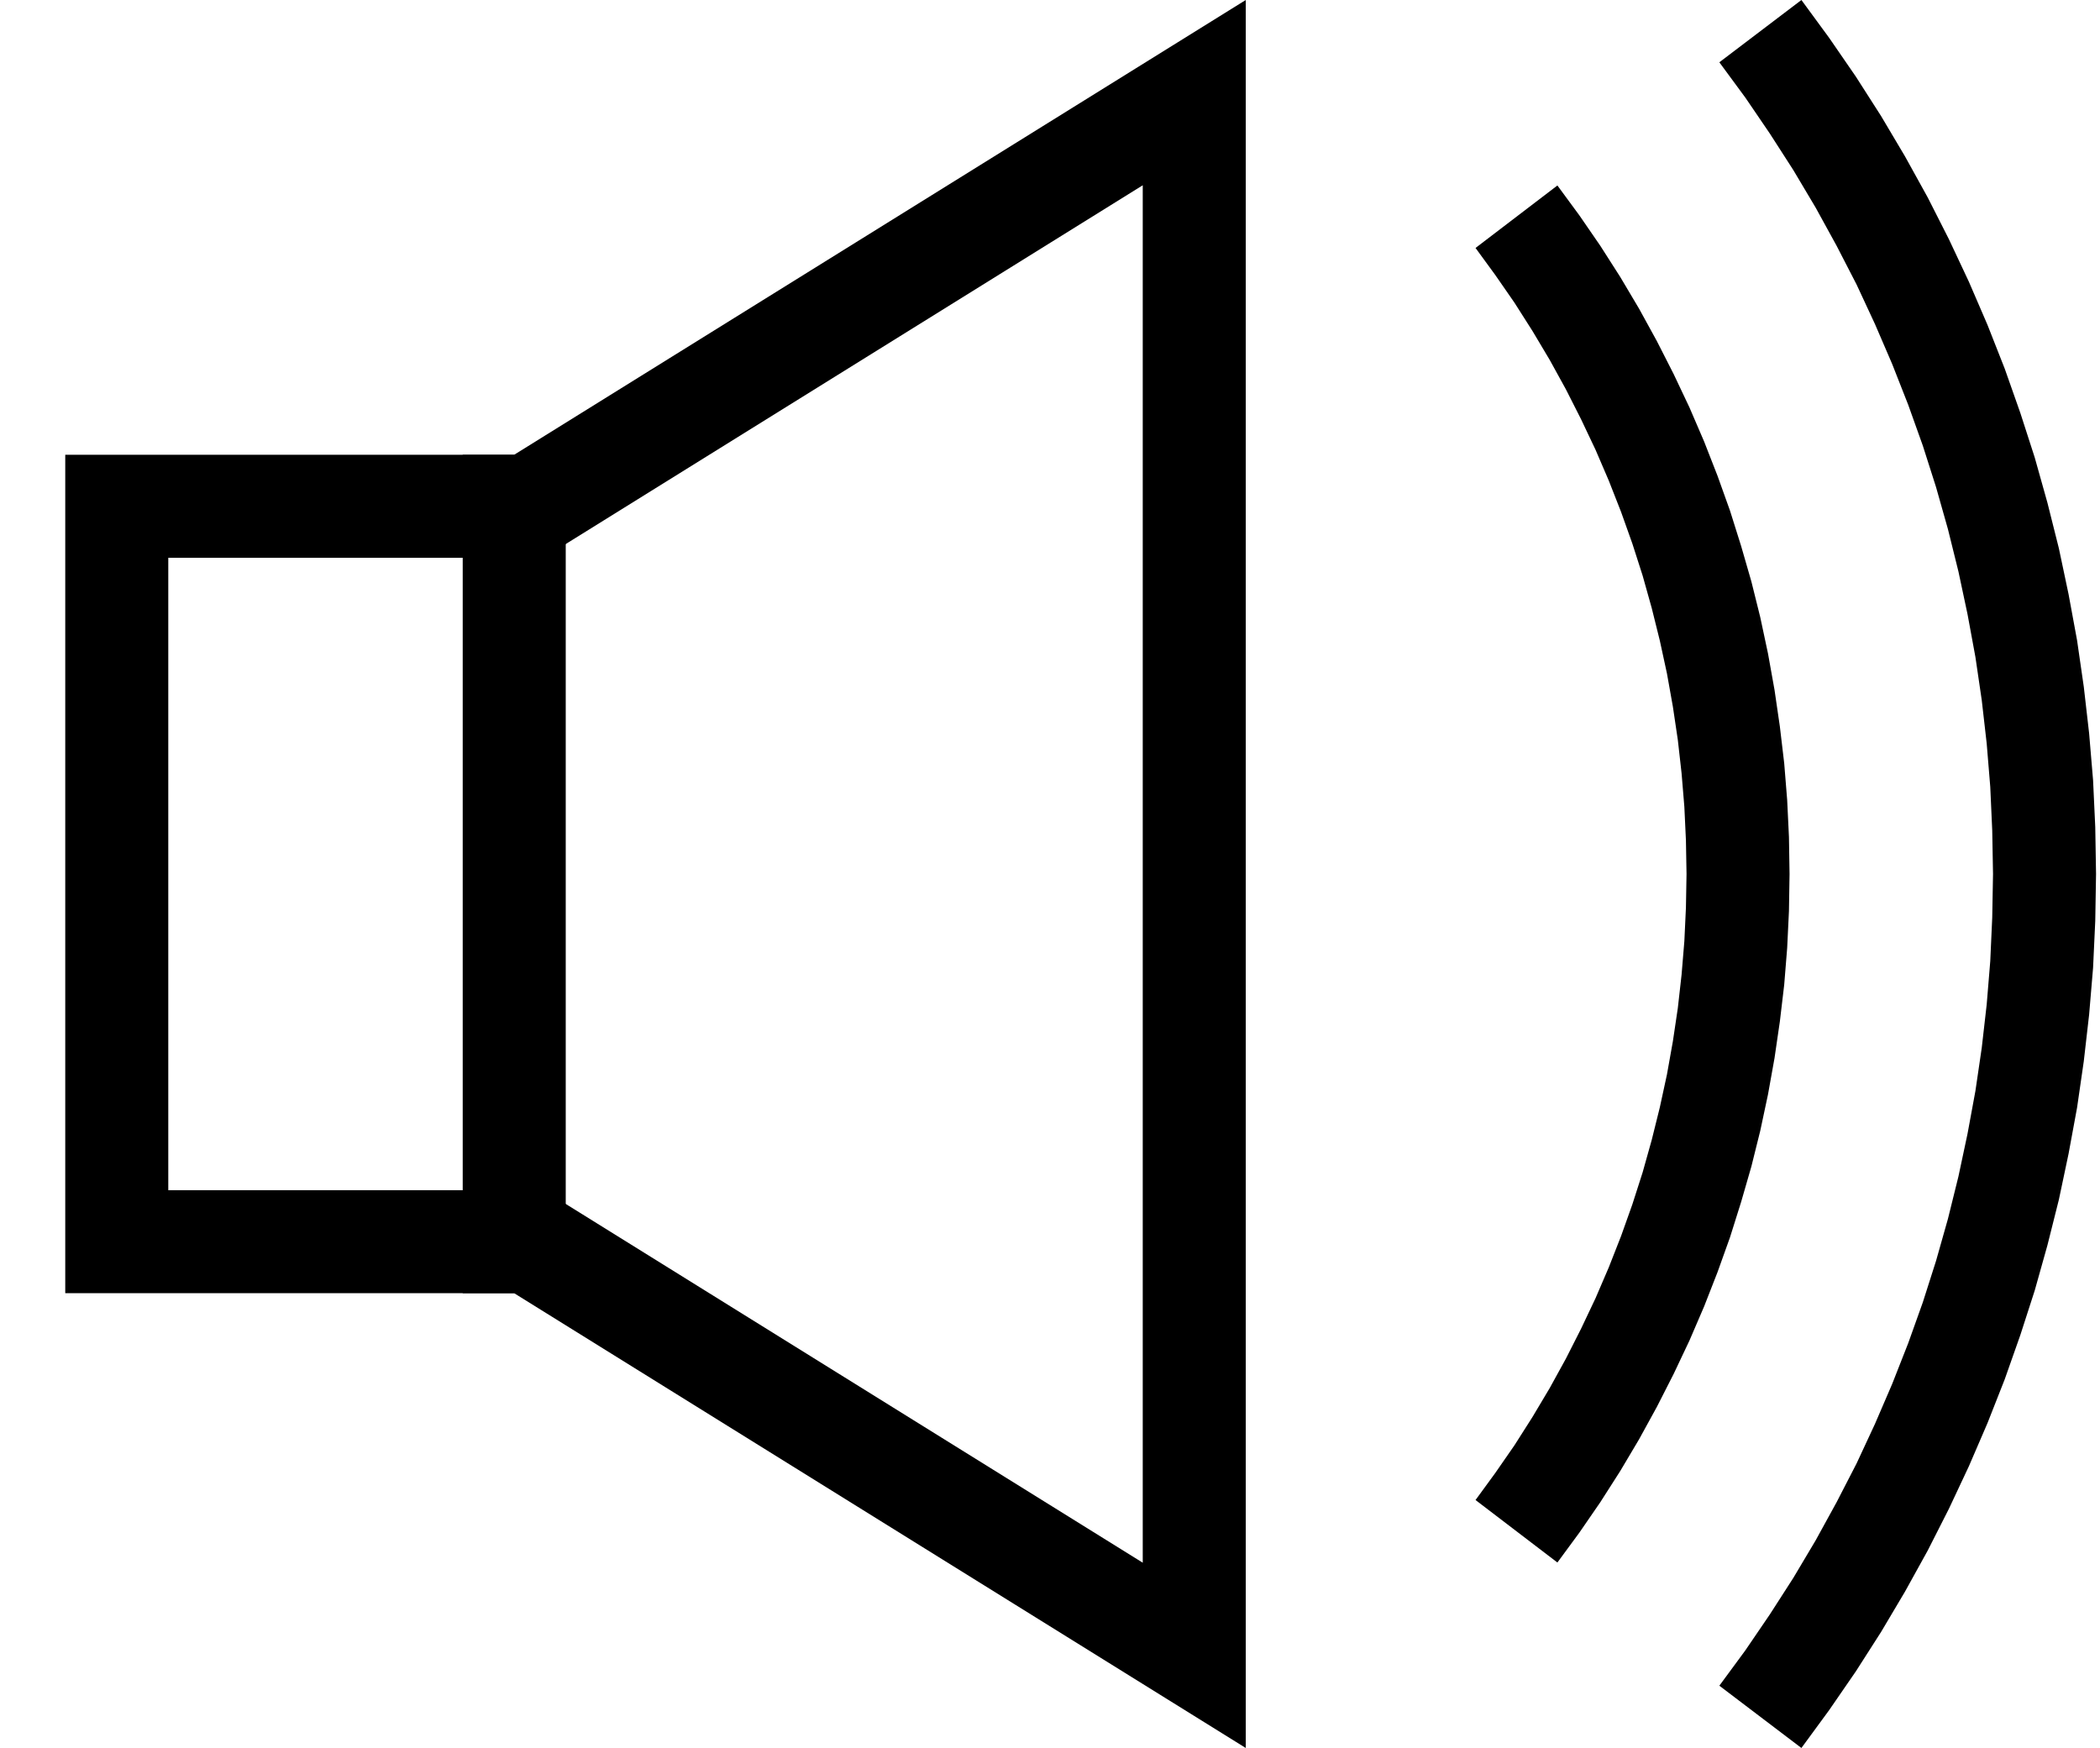
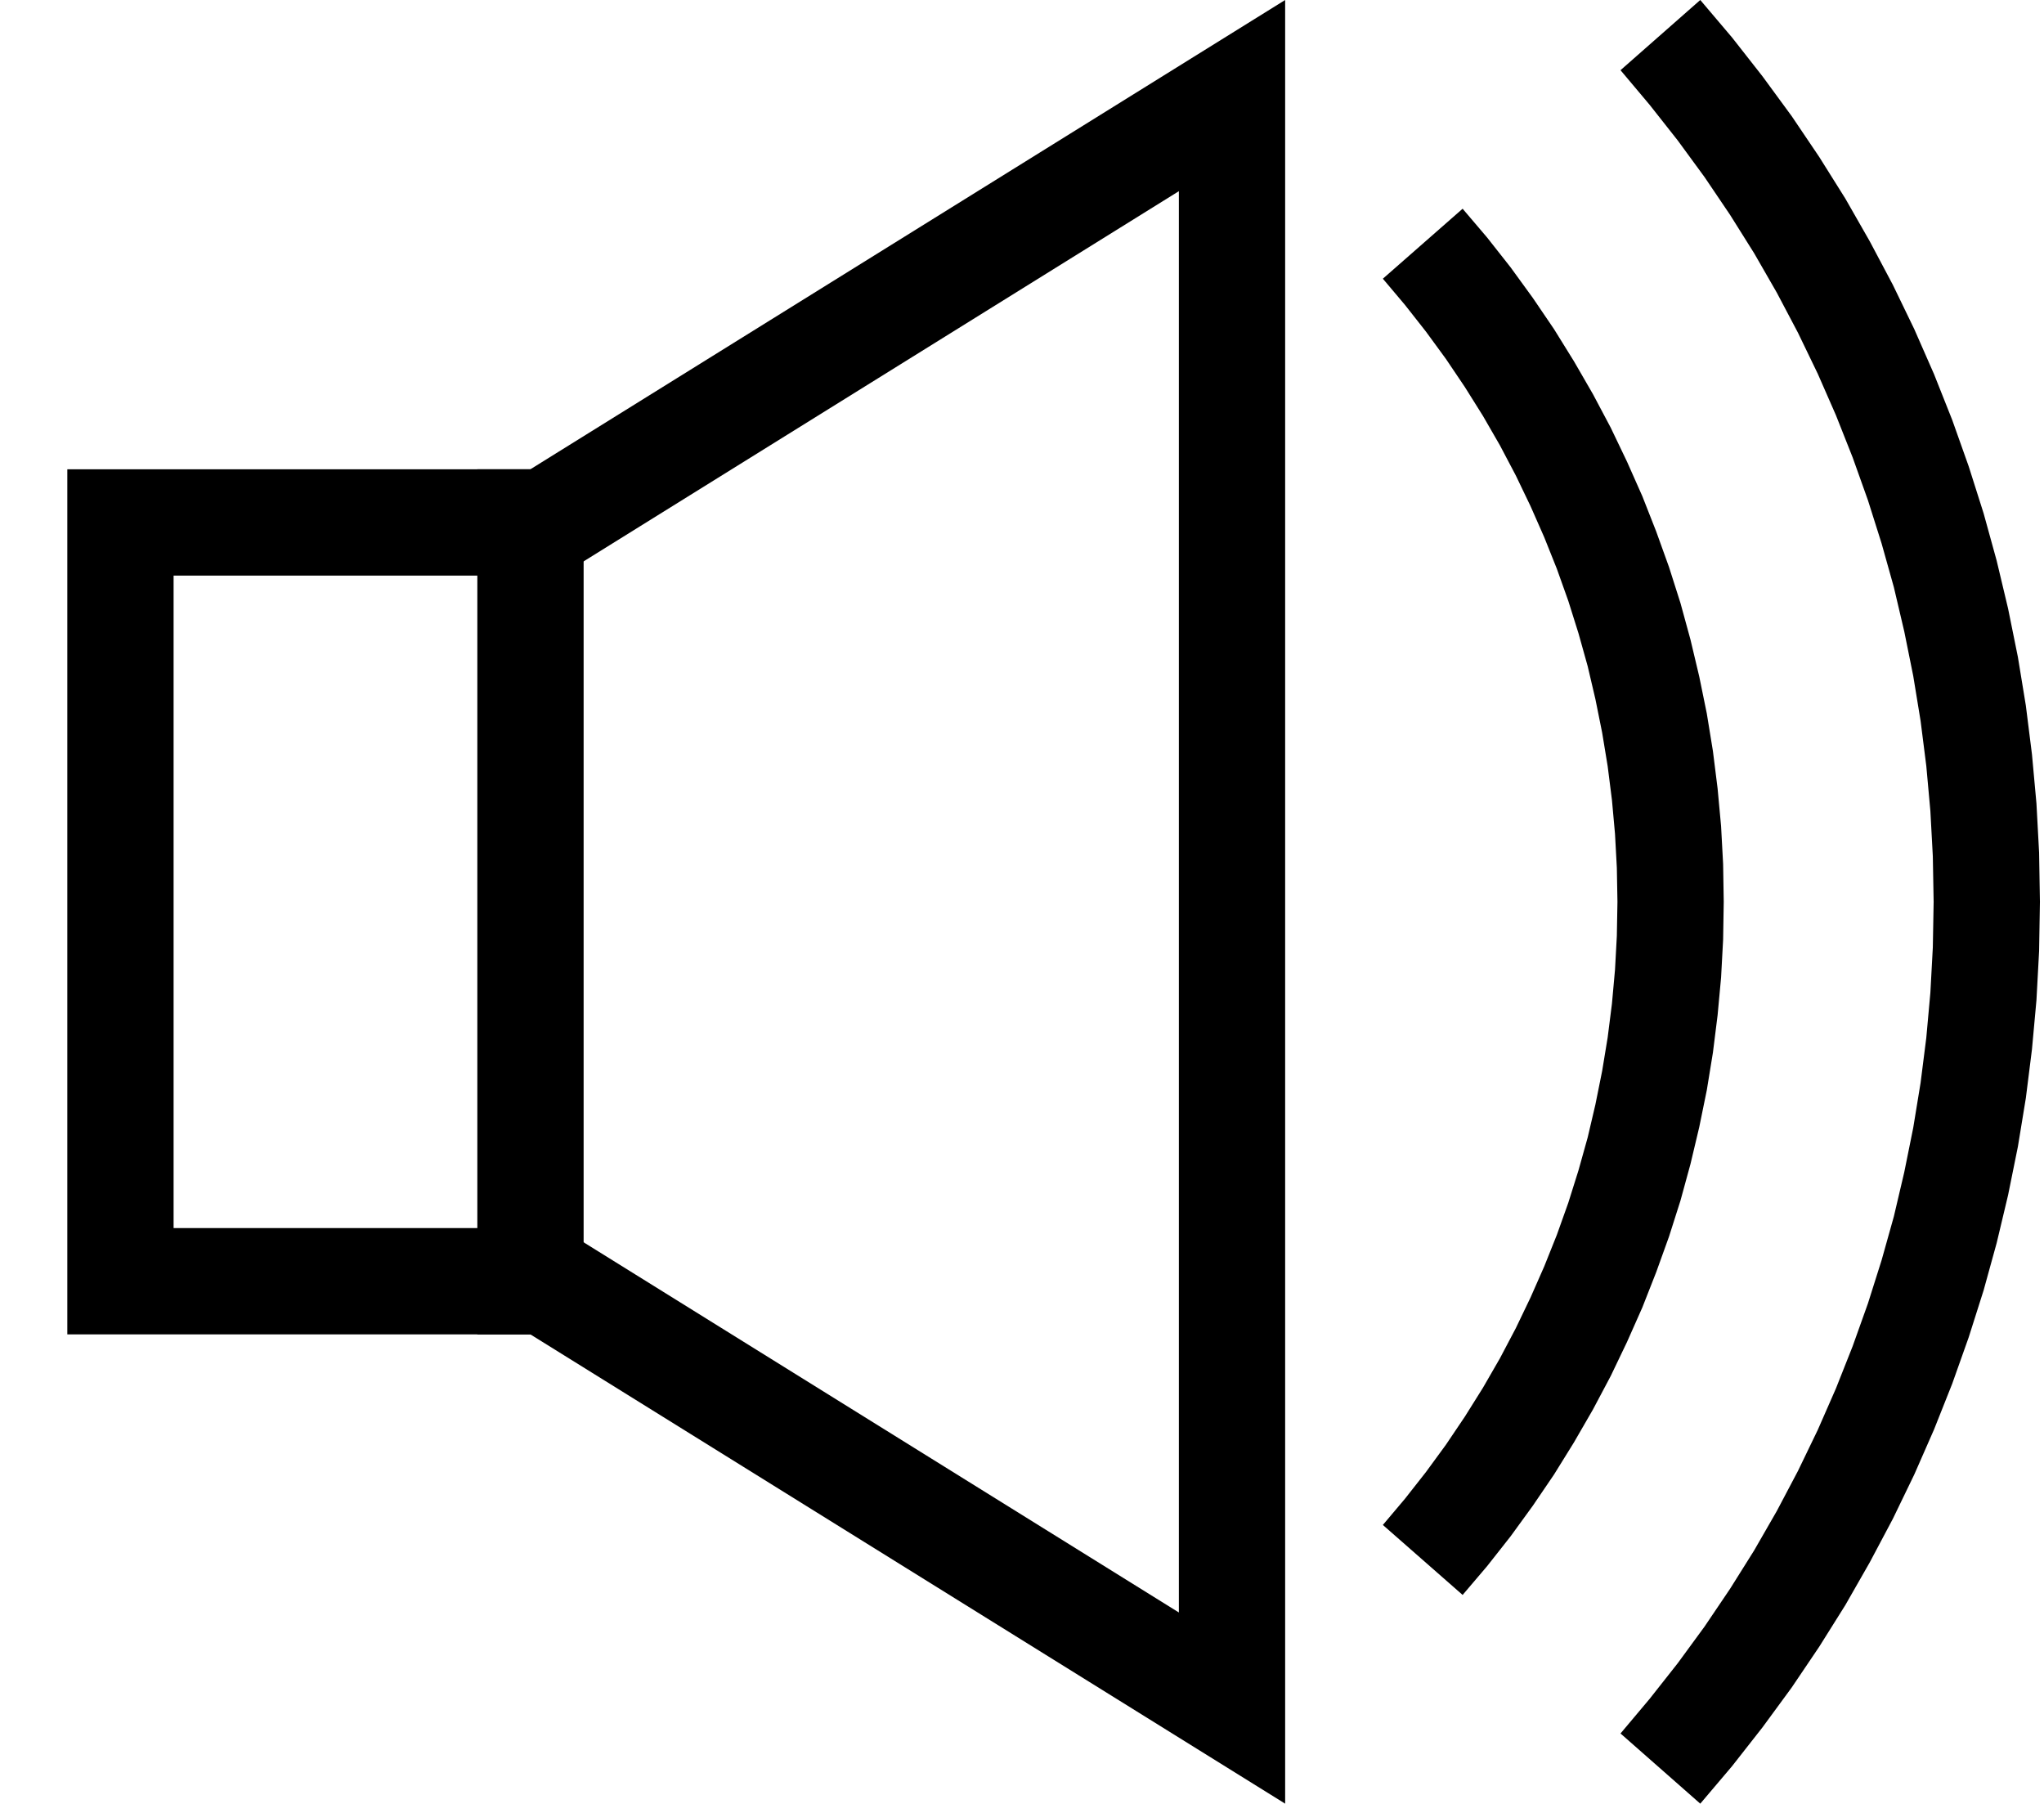
- <svg xmlns="http://www.w3.org/2000/svg" viewBox="0 0 10.62 8.84">
+ <svg xmlns="http://www.w3.org/2000/svg" viewBox="0 0 10.02 8.84">
  <path d="M0.330 2.300 L2.600 2.300 L6.300 0.000 L6.300 8.840 L2.600 6.540 L0.330 6.540Z M0.851 6.019 L2.749 6.019 L5.779 7.903 L5.779 0.937 L2.749 2.821 L0.851 2.821Z" />
  <path d="M2.340 2.300 L2.861 2.300 L2.861 6.540 L2.340 6.540Z" />
-   <path d="M7.876 0.938 L7.987 1.089 L8.093 1.243 L8.194 1.401 L8.289 1.561 L8.379 1.725 L8.464 1.892 L8.544 2.061 L8.618 2.233 L8.686 2.407 L8.749 2.583 L8.805 2.761 L8.857 2.941 L8.902 3.122 L8.941 3.305 L8.974 3.489 L9.001 3.674 L9.023 3.860 L9.038 4.046 L9.047 4.233 L9.050 4.420 L9.047 4.607 L9.038 4.794 L9.023 4.980 L9.001 5.166 L8.974 5.351 L8.941 5.535 L8.902 5.718 L8.857 5.899 L8.805 6.079 L8.749 6.257 L8.686 6.433 L8.618 6.607 L8.544 6.779 L8.464 6.948 L8.379 7.115 L8.289 7.279 L8.194 7.439 L8.093 7.597 L7.987 7.751 L7.876 7.902 L7.462 7.586 L7.562 7.449 L7.659 7.309 L7.750 7.166 L7.837 7.020 L7.919 6.871 L7.996 6.719 L8.069 6.565 L8.136 6.409 L8.198 6.251 L8.255 6.091 L8.307 5.929 L8.353 5.765 L8.394 5.600 L8.430 5.434 L8.460 5.266 L8.485 5.098 L8.504 4.929 L8.518 4.760 L8.526 4.590 L8.529 4.420 L8.526 4.250 L8.518 4.080 L8.504 3.911 L8.485 3.742 L8.460 3.574 L8.430 3.406 L8.394 3.240 L8.353 3.075 L8.307 2.911 L8.255 2.749 L8.198 2.589 L8.136 2.431 L8.069 2.275 L7.996 2.121 L7.919 1.969 L7.837 1.820 L7.750 1.674 L7.659 1.531 L7.562 1.391 L7.462 1.254Z" />
-   <path d="M9.110 0.000 L9.250 0.191 L9.385 0.387 L9.513 0.587 L9.634 0.791 L9.749 0.999 L9.856 1.210 L9.957 1.425 L10.051 1.643 L10.138 1.864 L10.217 2.088 L10.290 2.314 L10.354 2.542 L10.412 2.773 L10.461 3.005 L10.504 3.238 L10.538 3.473 L10.565 3.709 L10.585 3.946 L10.596 4.183 L10.600 4.420 L10.596 4.657 L10.585 4.894 L10.565 5.131 L10.538 5.367 L10.504 5.602 L10.461 5.835 L10.412 6.067 L10.354 6.298 L10.290 6.526 L10.217 6.752 L10.138 6.976 L10.051 7.197 L9.957 7.415 L9.856 7.630 L9.749 7.841 L9.634 8.049 L9.513 8.253 L9.385 8.453 L9.250 8.649 L9.110 8.840 L8.695 8.525 L8.826 8.347 L8.950 8.165 L9.069 7.980 L9.182 7.790 L9.288 7.597 L9.389 7.401 L9.482 7.201 L9.569 6.999 L9.650 6.793 L9.724 6.586 L9.791 6.376 L9.851 6.164 L9.904 5.950 L9.950 5.734 L9.990 5.517 L10.022 5.299 L10.047 5.080 L10.065 4.861 L10.075 4.640 L10.079 4.420 L10.075 4.200 L10.065 3.979 L10.047 3.760 L10.022 3.541 L9.990 3.323 L9.950 3.106 L9.904 2.890 L9.851 2.676 L9.791 2.464 L9.724 2.254 L9.650 2.047 L9.569 1.841 L9.482 1.639 L9.389 1.439 L9.288 1.243 L9.182 1.050 L9.069 0.860 L8.950 0.675 L8.826 0.493 L8.695 0.315Z" />
+   <path d="M7.170 1.023 L7.290 1.164 L7.405 1.310 L7.514 1.460 L7.618 1.613 L7.716 1.771 L7.809 1.932 L7.896 2.096 L7.976 2.263 L8.051 2.432 L8.119 2.605 L8.182 2.780 L8.238 2.956 L8.287 3.135 L8.330 3.316 L8.367 3.497 L8.397 3.681 L8.420 3.865 L8.437 4.049 L8.447 4.235 L8.450 4.420 L8.447 4.605 L8.437 4.791 L8.420 4.975 L8.397 5.159 L8.367 5.343 L8.330 5.524 L8.287 5.705 L8.238 5.884 L8.182 6.060 L8.119 6.235 L8.051 6.408 L7.976 6.577 L7.896 6.744 L7.809 6.908 L7.716 7.069 L7.618 7.227 L7.514 7.380 L7.405 7.530 L7.290 7.676 L7.170 7.817 L6.779 7.474 L6.887 7.346 L6.990 7.215 L7.088 7.081 L7.181 6.943 L7.270 6.801 L7.353 6.657 L7.431 6.509 L7.503 6.359 L7.570 6.207 L7.632 6.052 L7.688 5.895 L7.738 5.736 L7.783 5.575 L7.821 5.413 L7.854 5.249 L7.881 5.085 L7.902 4.919 L7.917 4.753 L7.926 4.587 L7.929 4.420 L7.926 4.253 L7.917 4.087 L7.902 3.921 L7.881 3.755 L7.854 3.591 L7.821 3.427 L7.783 3.265 L7.738 3.104 L7.688 2.945 L7.632 2.788 L7.570 2.633 L7.503 2.481 L7.431 2.331 L7.353 2.183 L7.270 2.039 L7.181 1.897 L7.088 1.759 L6.990 1.625 L6.887 1.494 L6.779 1.366Z" />
+   <path d="M8.335 0.000 L8.491 0.184 L8.640 0.374 L8.783 0.569 L8.918 0.769 L9.046 0.973 L9.166 1.183 L9.279 1.396 L9.384 1.613 L9.481 1.834 L9.570 2.058 L9.651 2.286 L9.724 2.516 L9.788 2.748 L9.844 2.983 L9.892 3.220 L9.931 3.458 L9.961 3.697 L9.983 3.938 L9.996 4.179 L10.000 4.420 L9.996 4.661 L9.983 4.902 L9.961 5.143 L9.931 5.382 L9.892 5.620 L9.844 5.857 L9.788 6.092 L9.724 6.324 L9.651 6.554 L9.570 6.782 L9.481 7.006 L9.384 7.227 L9.279 7.444 L9.166 7.657 L9.046 7.867 L8.918 8.071 L8.783 8.271 L8.640 8.466 L8.491 8.656 L8.335 8.840 L7.944 8.496 L8.087 8.326 L8.225 8.151 L8.356 7.972 L8.481 7.787 L8.599 7.599 L8.710 7.406 L8.814 7.209 L8.911 7.008 L9.000 6.805 L9.082 6.598 L9.157 6.388 L9.224 6.176 L9.284 5.962 L9.335 5.745 L9.379 5.527 L9.415 5.307 L9.443 5.086 L9.463 4.865 L9.475 4.643 L9.479 4.420 L9.475 4.197 L9.463 3.975 L9.443 3.754 L9.415 3.533 L9.379 3.313 L9.335 3.095 L9.284 2.878 L9.224 2.664 L9.157 2.452 L9.082 2.242 L9.000 2.035 L8.911 1.832 L8.814 1.631 L8.710 1.434 L8.599 1.241 L8.481 1.053 L8.356 0.868 L8.225 0.689 L8.087 0.514 L7.944 0.344Z" />
</svg>
